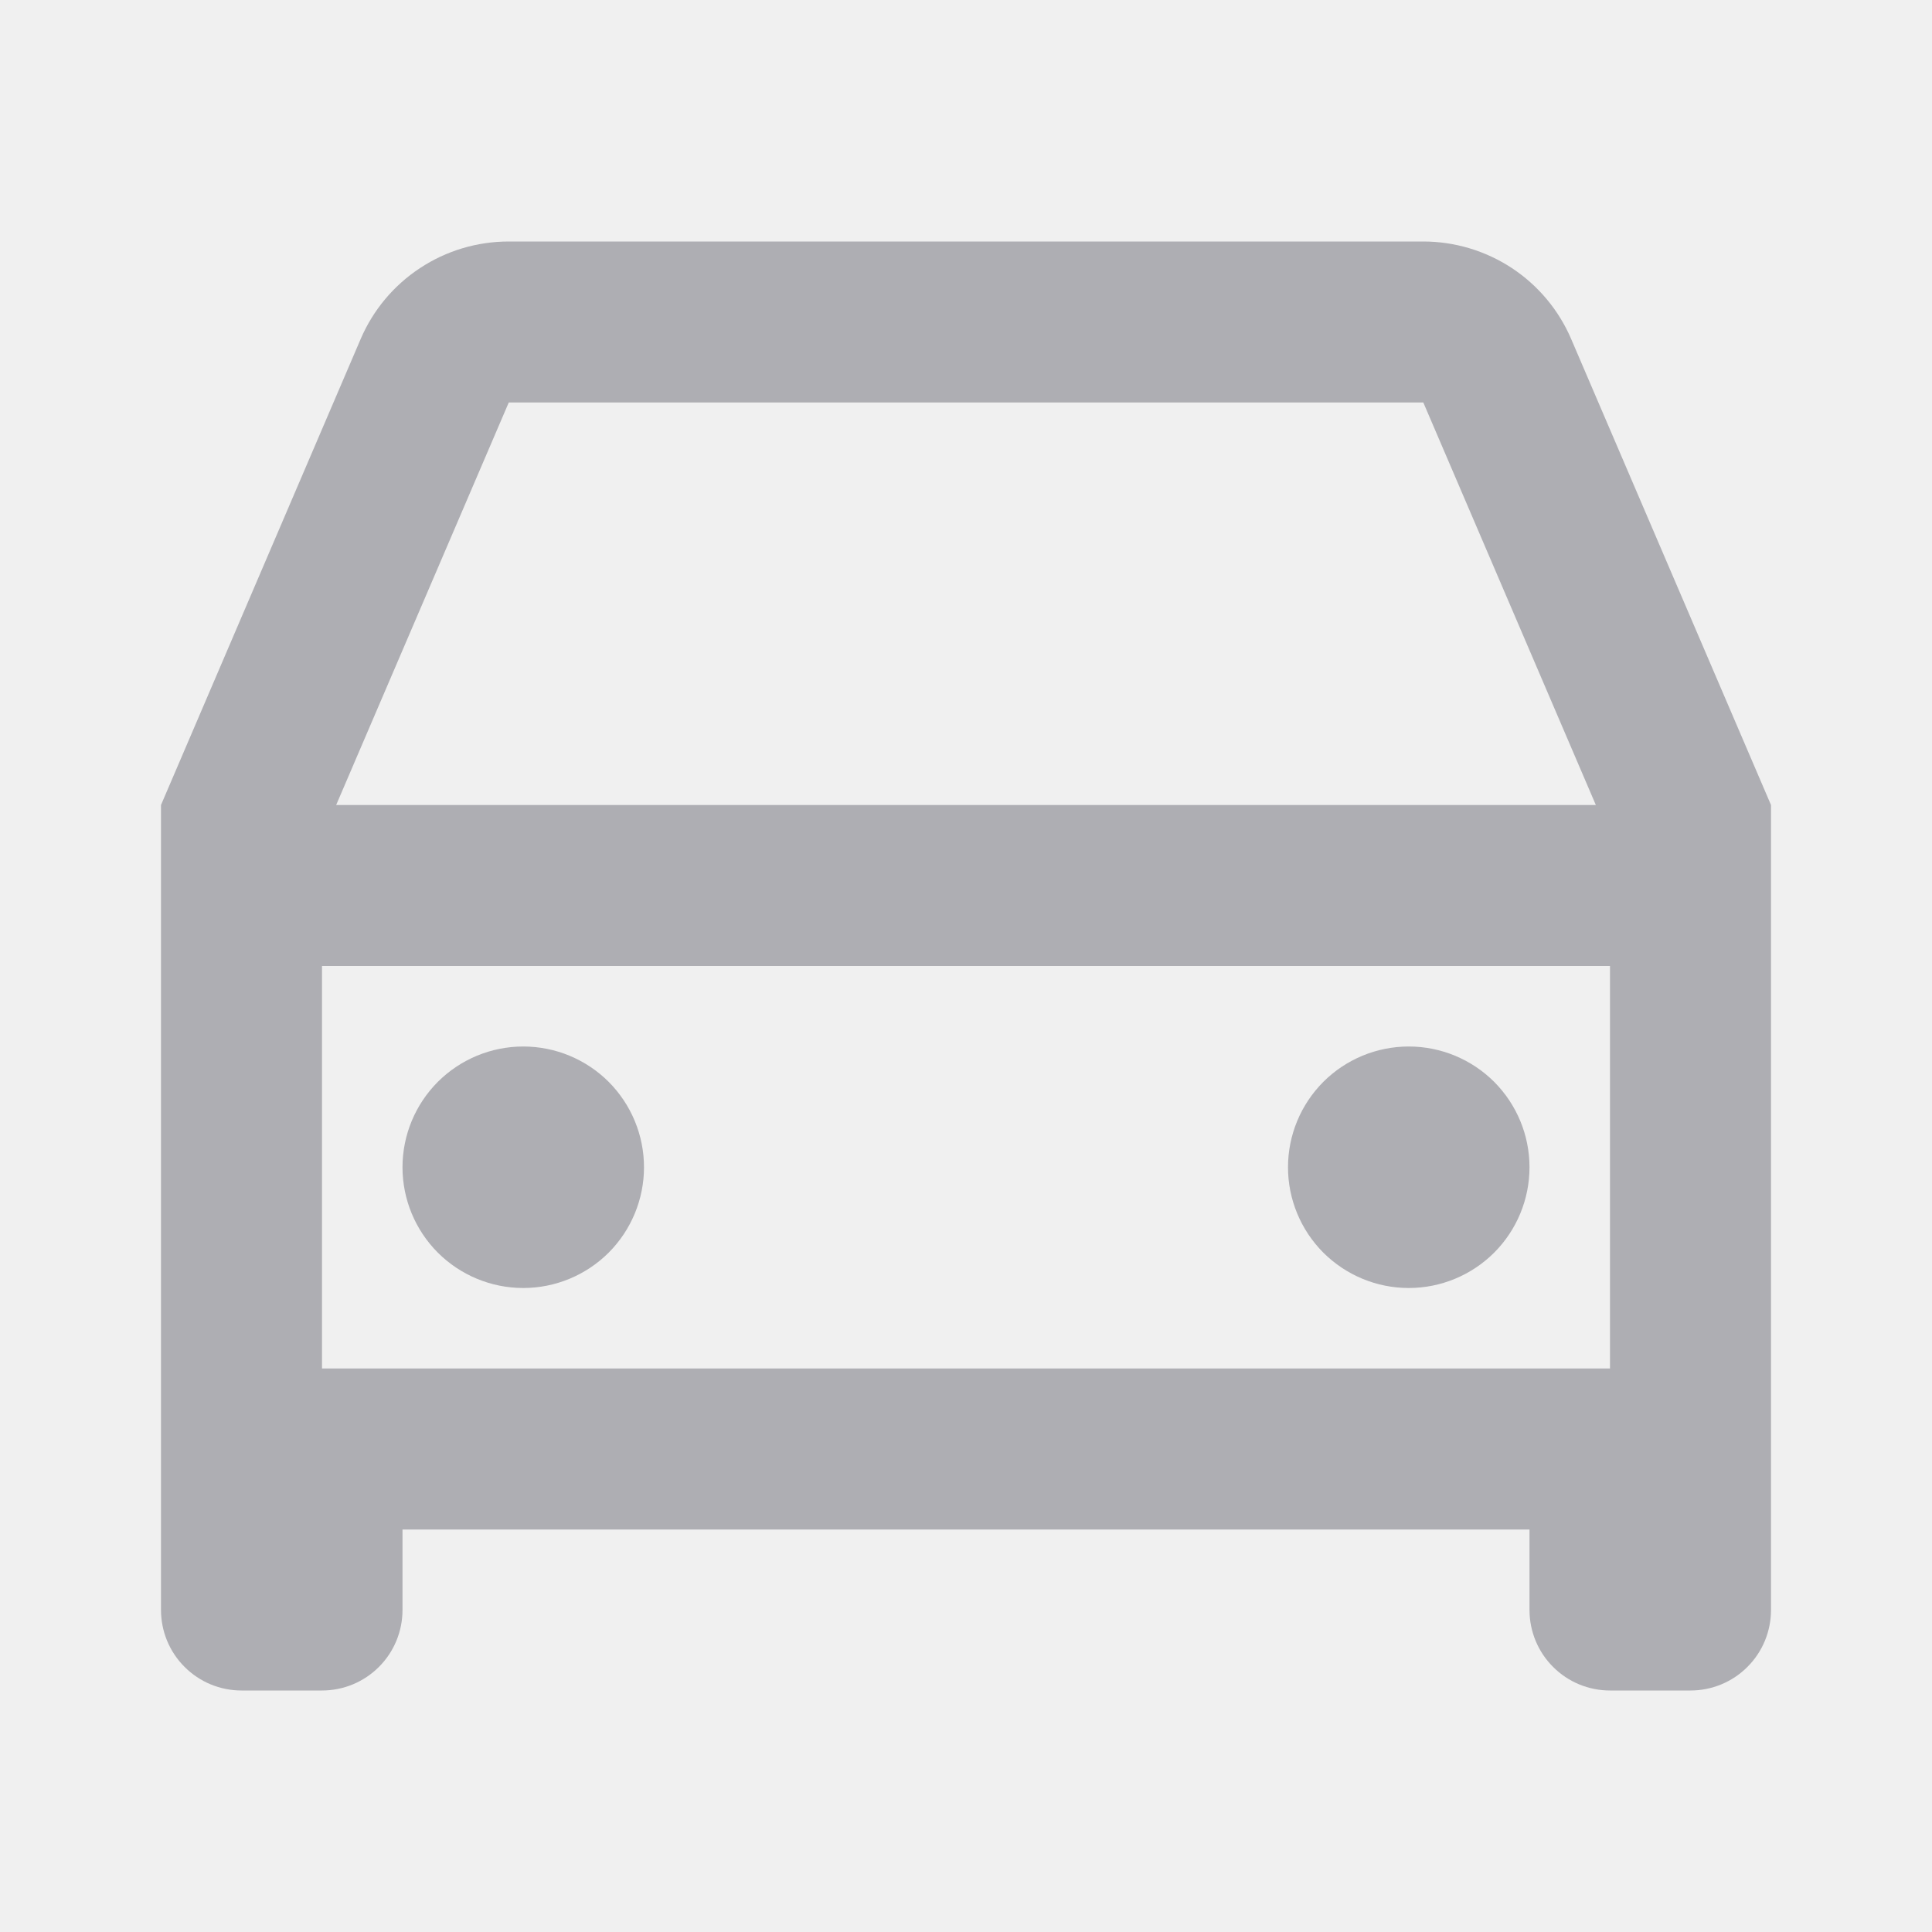
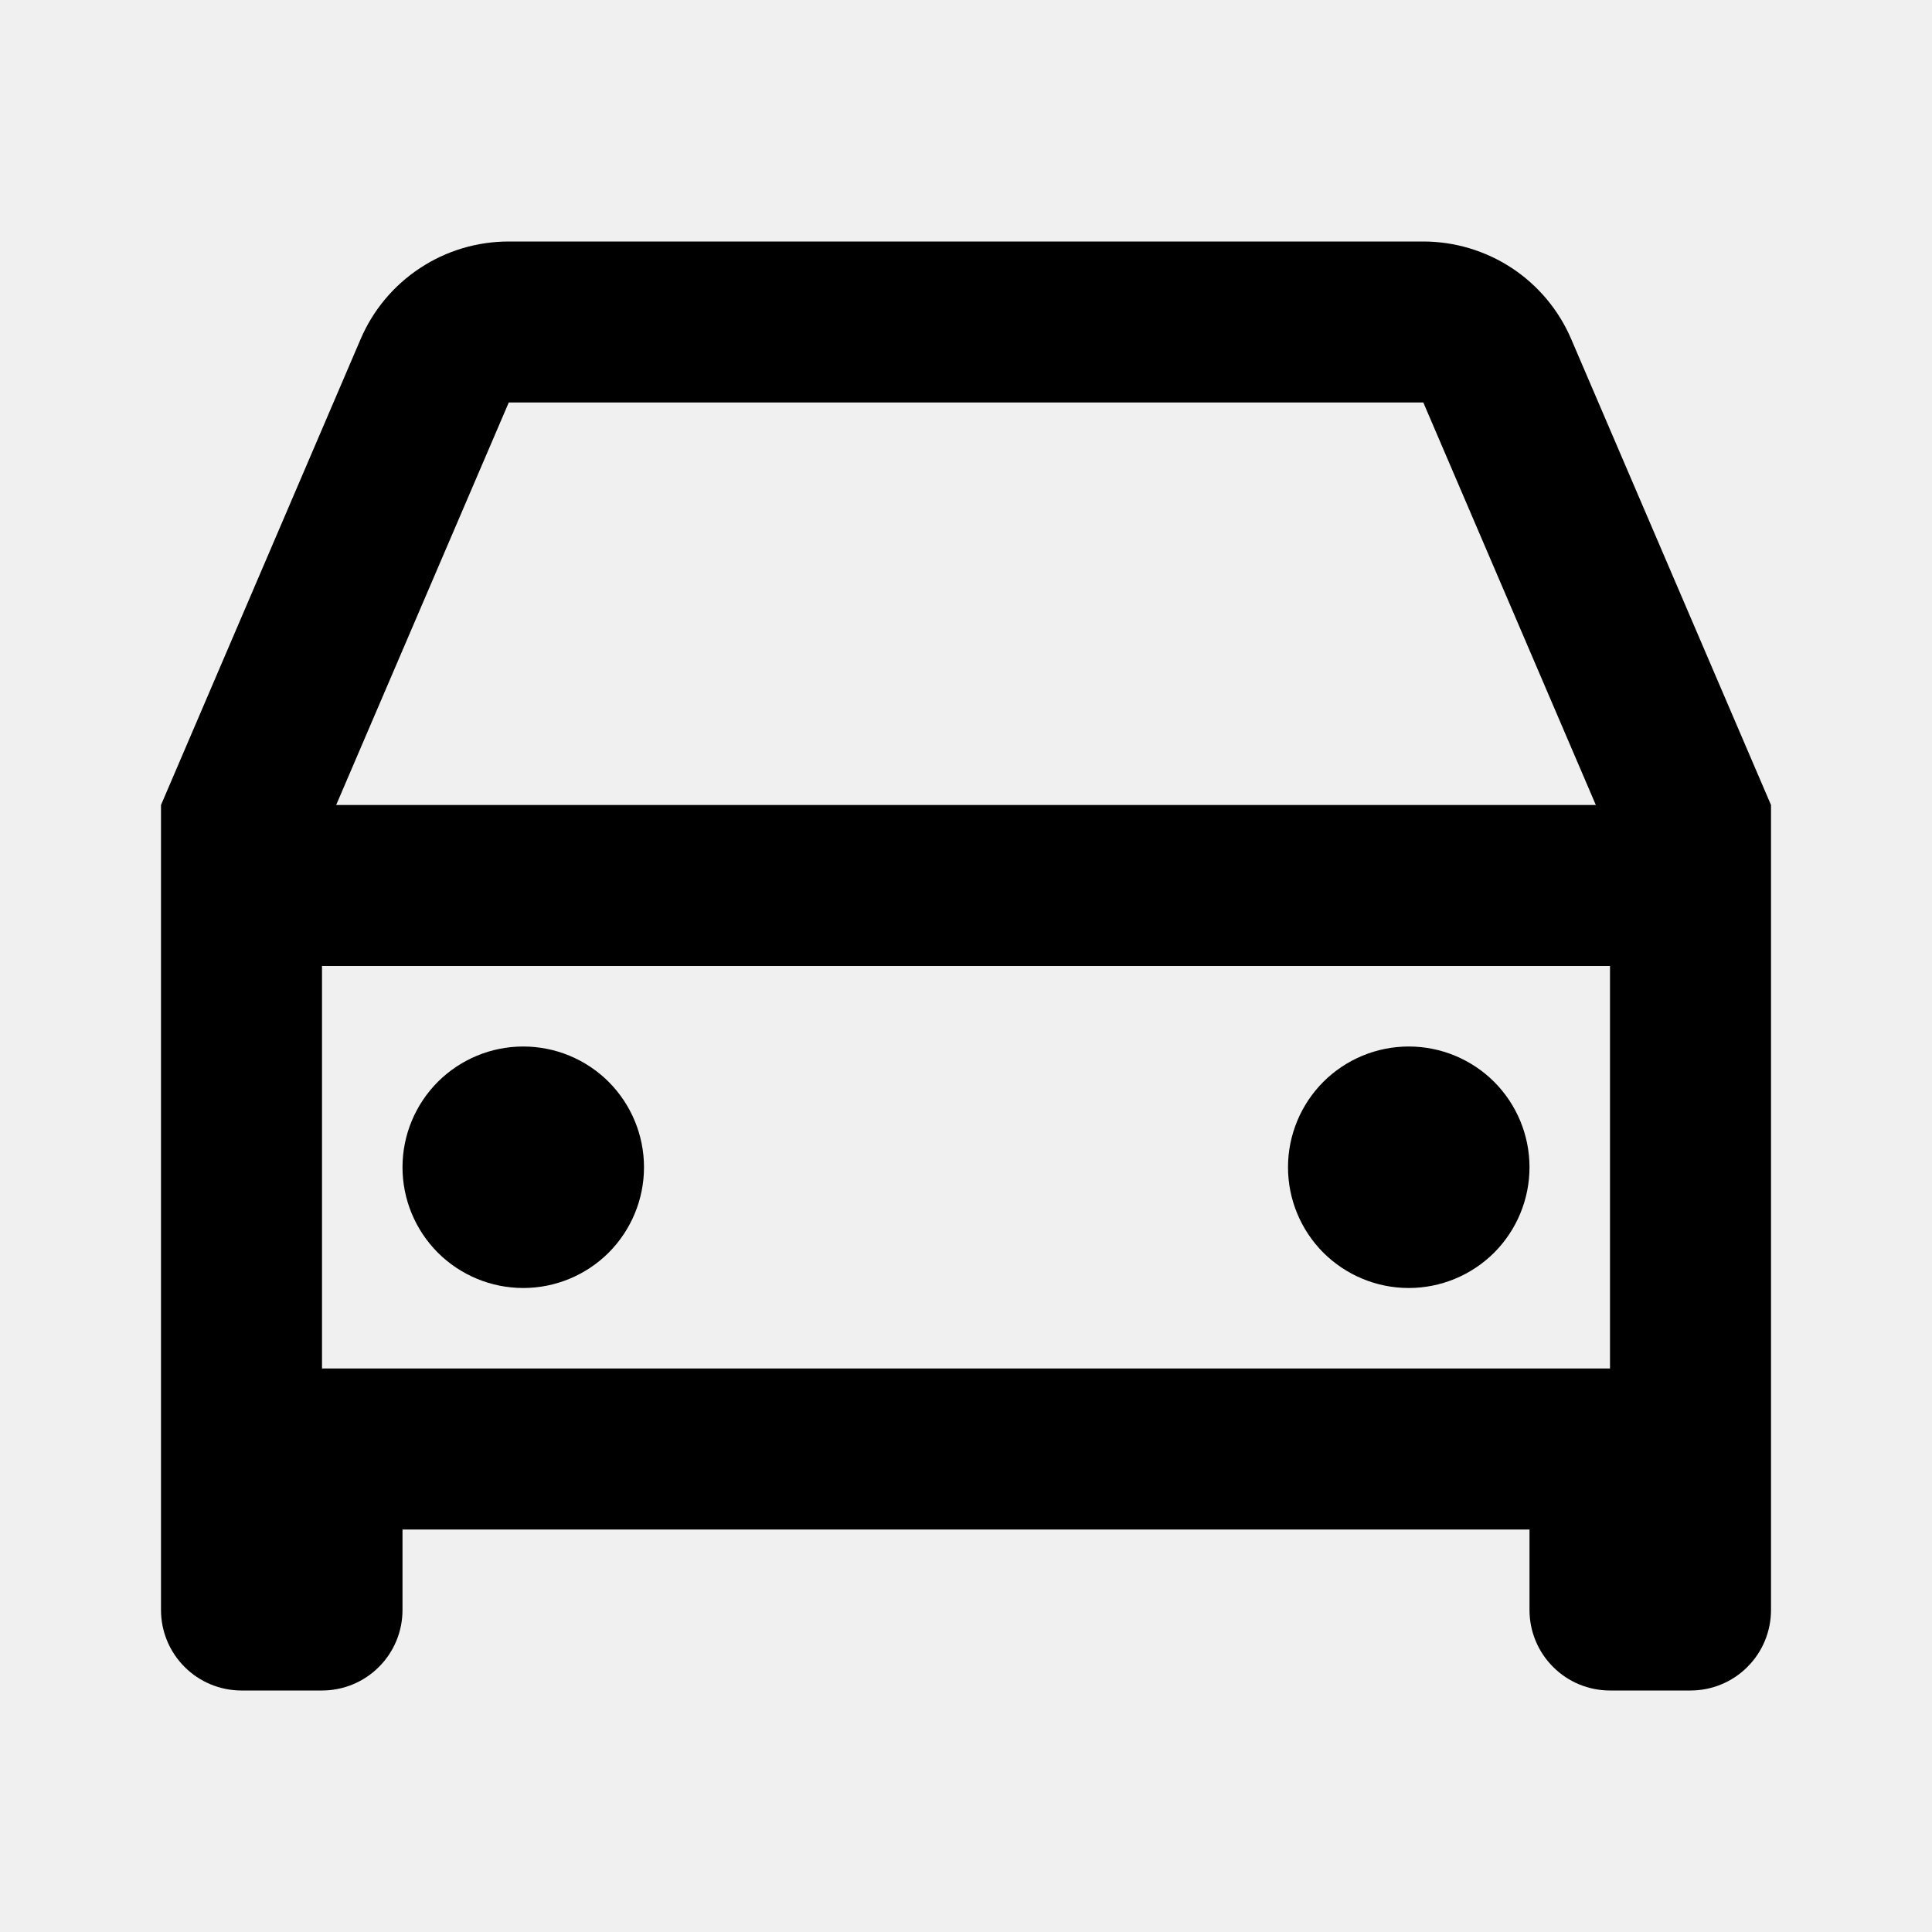
- <svg xmlns="http://www.w3.org/2000/svg" width="24" height="24" viewBox="0 0 24 24" fill="none">
-   <g clip-path="url(#clip0_13093_1407)">
-     <path d="M19 19H5V20C5 20.265 4.895 20.52 4.707 20.707C4.52 20.895 4.265 21 4 21H3C2.735 21 2.48 20.895 2.293 20.707C2.105 20.52 2 20.265 2 20V10L4.48 4.212C4.634 3.852 4.891 3.545 5.218 3.33C5.545 3.114 5.928 3 6.32 3H17.68C18.071 3 18.454 3.115 18.781 3.33C19.108 3.546 19.364 3.852 19.518 4.212L22 10V20C22 20.265 21.895 20.52 21.707 20.707C21.52 20.895 21.265 21 21 21H20C19.735 21 19.48 20.895 19.293 20.707C19.105 20.52 19 20.265 19 20V19ZM20 12H4V17H20V12ZM4.176 10H19.824L17.681 5H6.32L4.176 10ZM6.5 16C6.102 16 5.721 15.842 5.439 15.561C5.158 15.279 5 14.898 5 14.5C5 14.102 5.158 13.721 5.439 13.439C5.721 13.158 6.102 13 6.5 13C6.898 13 7.279 13.158 7.561 13.439C7.842 13.721 8 14.102 8 14.5C8 14.898 7.842 15.279 7.561 15.561C7.279 15.842 6.898 16 6.5 16ZM17.5 16C17.102 16 16.721 15.842 16.439 15.561C16.158 15.279 16 14.898 16 14.5C16 14.102 16.158 13.721 16.439 13.439C16.721 13.158 17.102 13 17.5 13C17.898 13 18.279 13.158 18.561 13.439C18.842 13.721 19 14.102 19 14.5C19 14.898 18.842 15.279 18.561 15.561C18.279 15.842 17.898 16 17.5 16Z" fill="#AEAEB3" />
-   </g>
-   <defs>
-     <clipPath id="clip0_13093_1407">
-       <rect width="24" height="24" fill="white" />
-     </clipPath>
-   </defs>
+ <svg xmlns="http://www.w3.org/2000/svg" width="24" height="24" viewBox="0 0 24 24">
+   <path d="M19 19H5V20C5 20.265 4.895 20.52 4.707 20.707C4.52 20.895 4.265 21 4 21H3C2.735 21 2.48 20.895 2.293 20.707C2.105 20.52 2 20.265 2 20V10L4.48 4.212C4.634 3.852 4.891 3.545 5.218 3.33C5.545 3.114 5.928 3 6.32 3H17.68C18.071 3 18.454 3.115 18.781 3.33C19.108 3.546 19.364 3.852 19.518 4.212L22 10V20C22 20.265 21.895 20.52 21.707 20.707C21.52 20.895 21.265 21 21 21H20C19.735 21 19.48 20.895 19.293 20.707C19.105 20.52 19 20.265 19 20V19ZM20 12H4V17H20V12ZM4.176 10H19.824L17.681 5H6.32L4.176 10ZM6.5 16C6.102 16 5.721 15.842 5.439 15.561C5.158 15.279 5 14.898 5 14.5C5 14.102 5.158 13.721 5.439 13.439C5.721 13.158 6.102 13 6.5 13C6.898 13 7.279 13.158 7.561 13.439C7.842 13.721 8 14.102 8 14.5C8 14.898 7.842 15.279 7.561 15.561C7.279 15.842 6.898 16 6.5 16ZM17.5 16C17.102 16 16.721 15.842 16.439 15.561C16.158 15.279 16 14.898 16 14.5C16 14.102 16.158 13.721 16.439 13.439C16.721 13.158 17.102 13 17.5 13C17.898 13 18.279 13.158 18.561 13.439C18.842 13.721 19 14.102 19 14.5C19 14.898 18.842 15.279 18.561 15.561C18.279 15.842 17.898 16 17.5 16Z" />
</svg>
